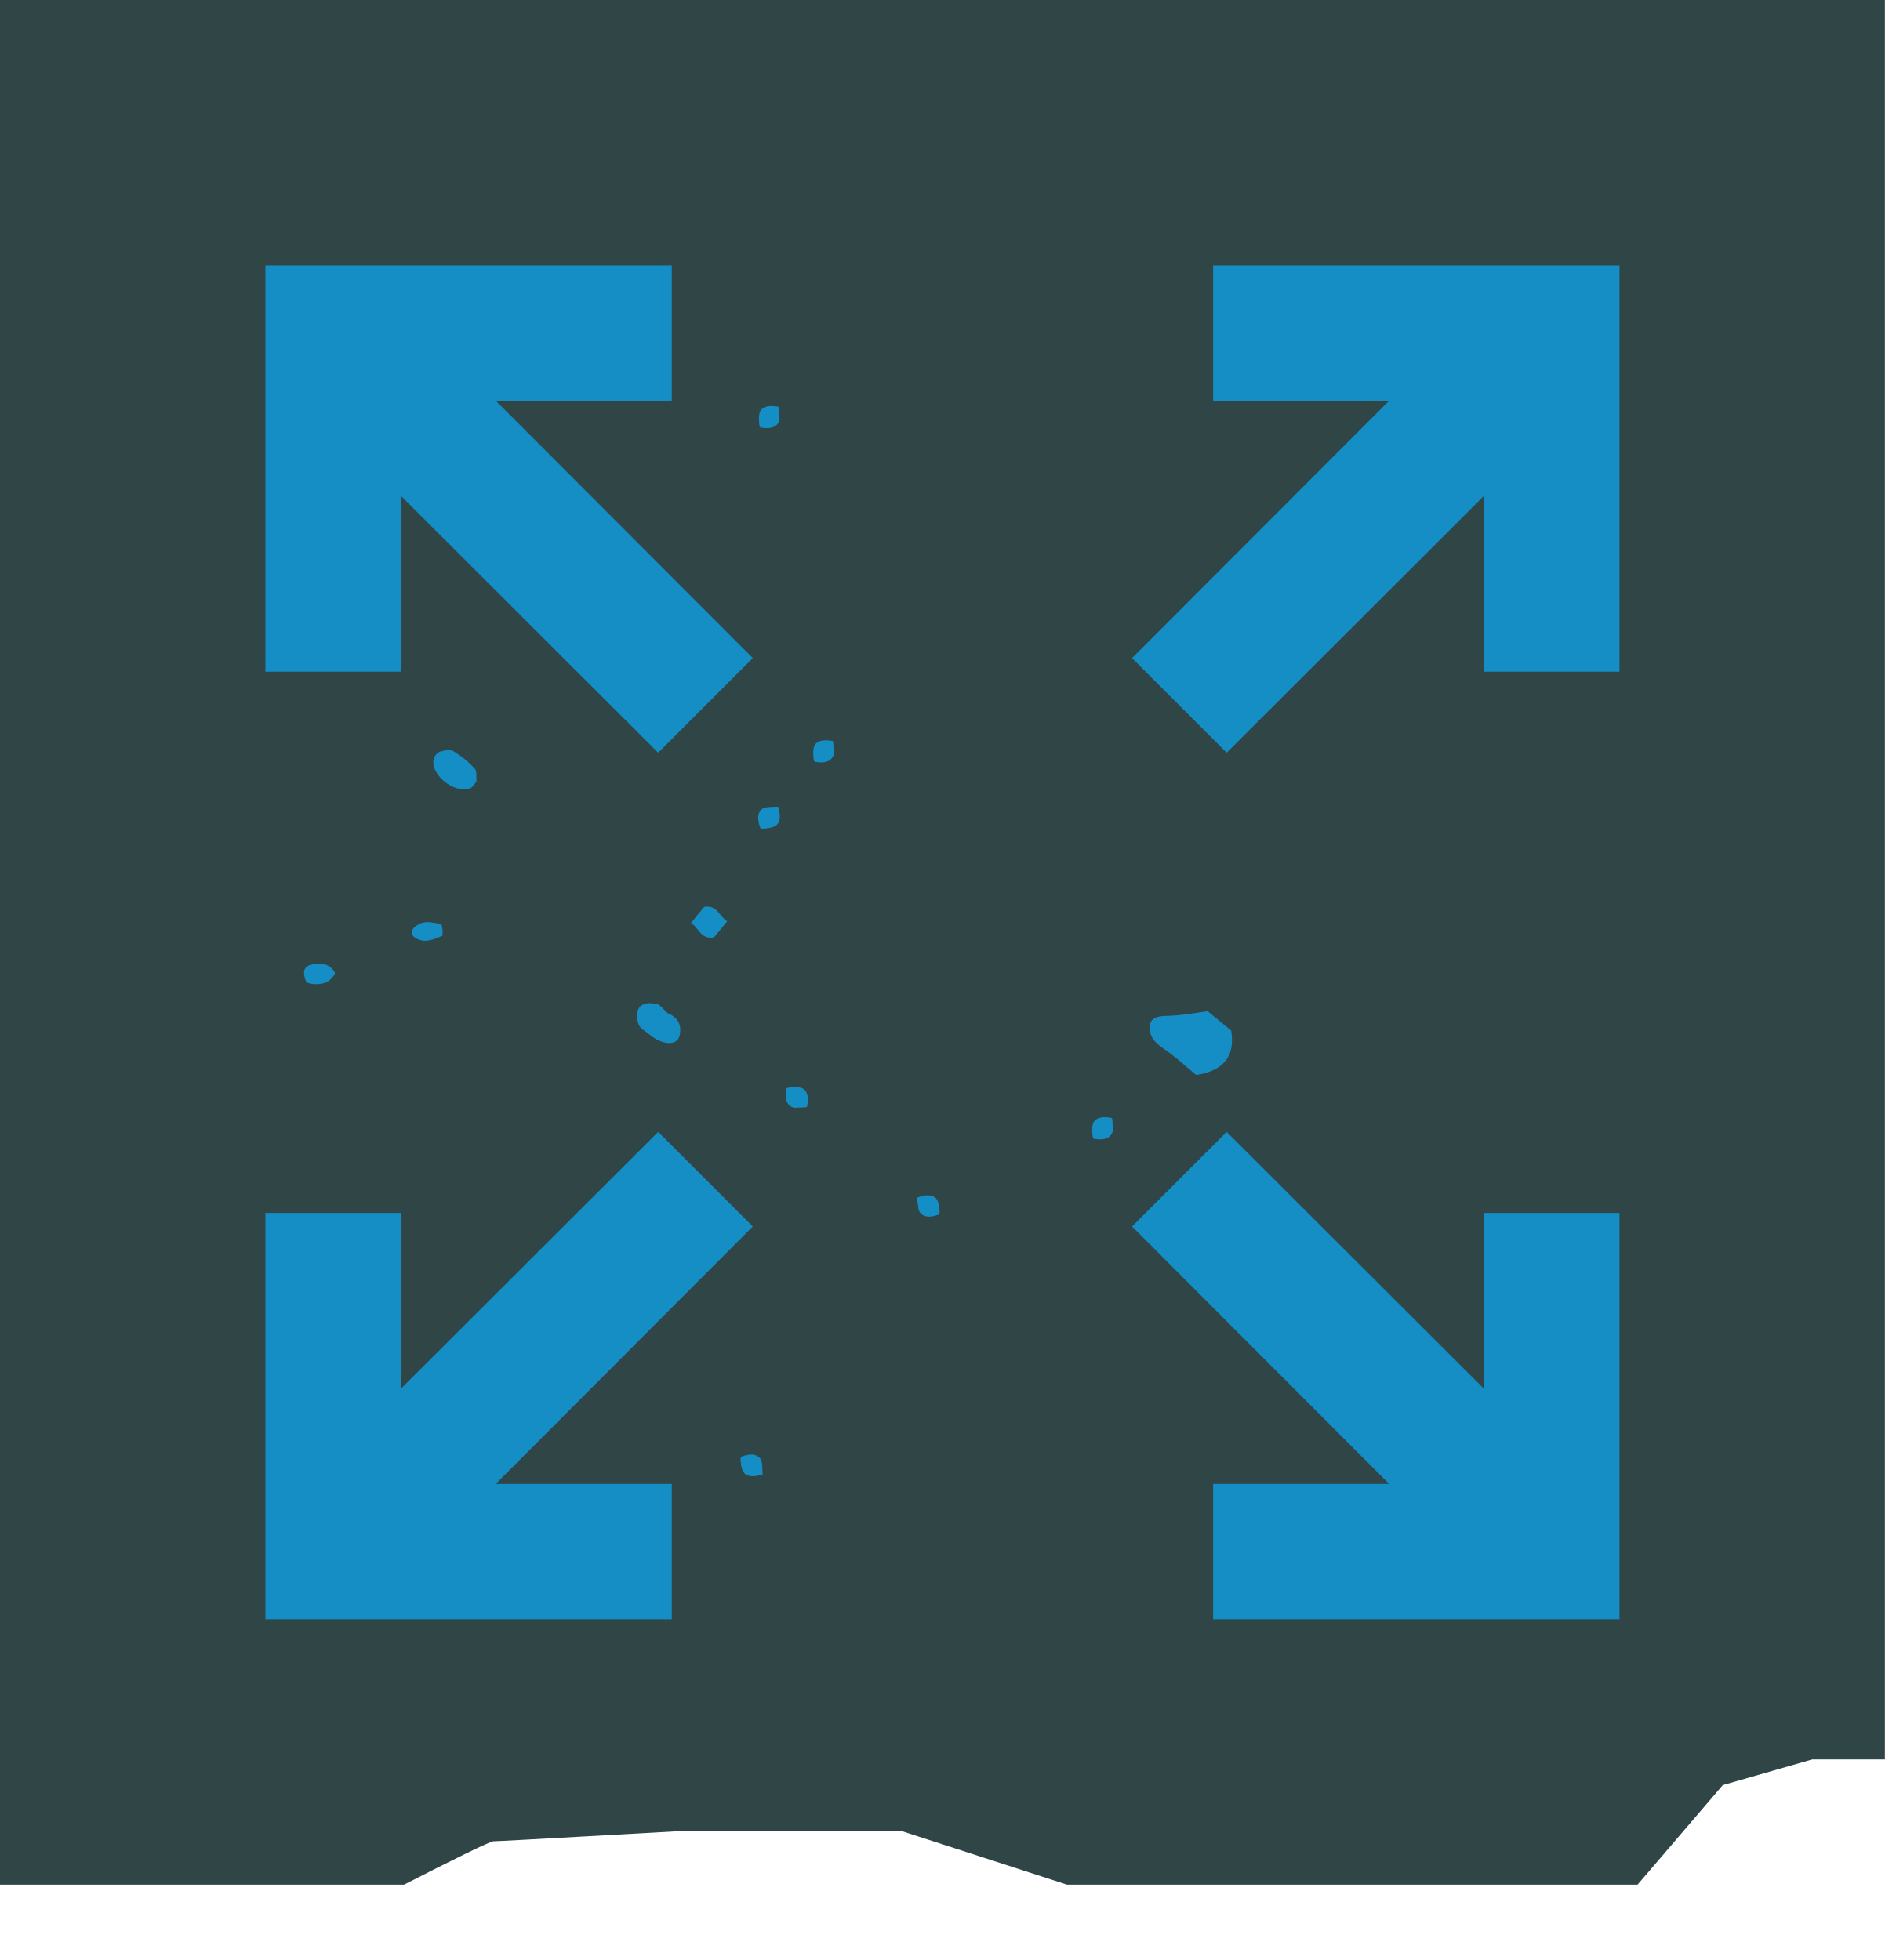
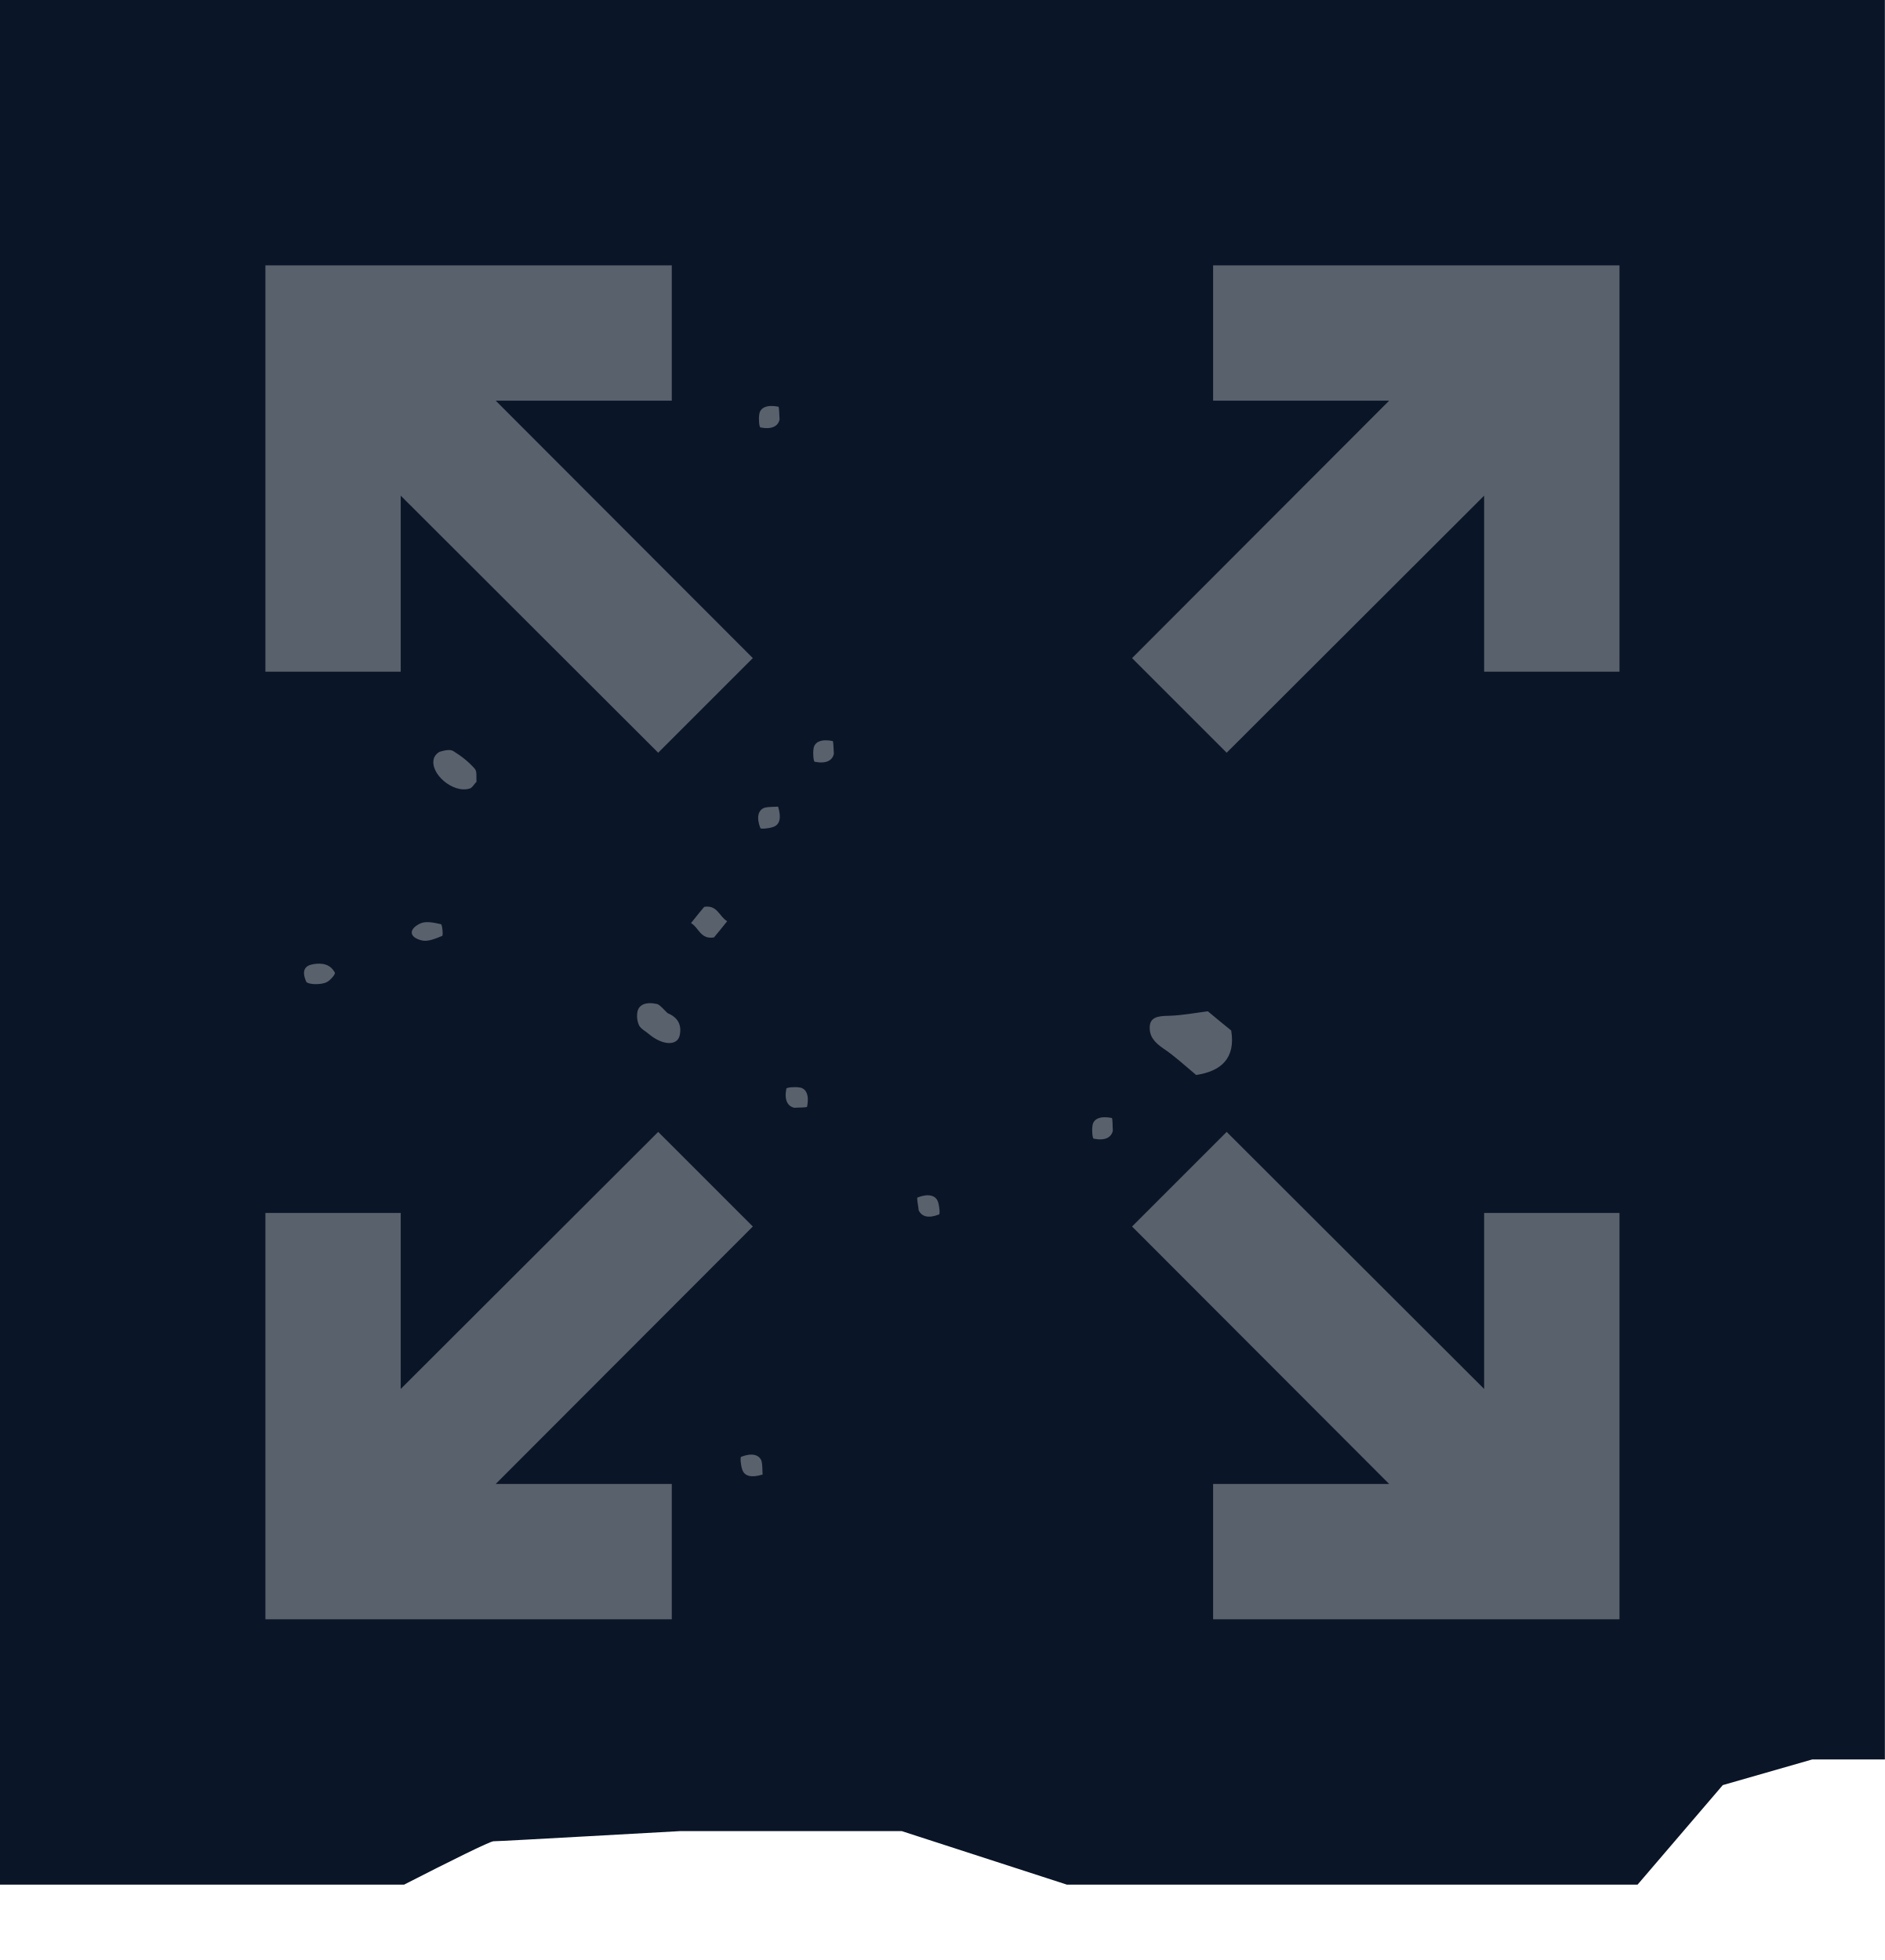
<svg xmlns="http://www.w3.org/2000/svg" viewBox="0 0 50 52">
-   <style>.st1{fill:#158EC6}</style>
+   <style>.st1{fill:#59616C}</style>
  <switch>
    <g>
-       <path d="M13.09 48.85c.2 0 4.91-.27 4.96-.27h5.87L28.3 50h15.14l2.26-2.64 2.37-.68H50V0H0v50h10.72c1.21-.62 2.28-1.15 2.37-1.15z" fill="#2f4546" id="Background_2_" />
+       <path d="M13.09 48.85c.2 0 4.91-.27 4.96-.27h5.87L28.3 50h15.14l2.26-2.64 2.37-.68H50V0H0v50h10.72c1.21-.62 2.28-1.15 2.37-1.15z" fill="#0A1527" id="Background_2_" />
      <g id="Icon_2_">
        <path class="st1" d="M17.82 10.63V7.04H7.04v10.78h3.59v-4.67l6.83 6.82 2.51-2.51-6.82-6.83zM39.37 36.85l-6.83-6.82-2.51 2.51 6.82 6.83h-4.67v3.59h10.78V32.18h-3.59zM32.18 7.04v3.59h4.67l-6.82 6.83 2.51 2.51 6.83-6.82v4.67h3.59V7.04zM17.46 30.03l-6.83 6.82v-4.67H7.04v10.78h10.78v-3.59h-4.67l6.82-6.83zM19.29 24.44c-.15.19-.25.31-.35.43-.36.06-.4-.26-.61-.38.15-.19.25-.31.35-.43.35-.06.4.26.61.38zM31.73 28.52c-.31-.26-.58-.51-.88-.71-.23-.16-.37-.32-.35-.59.02-.21.18-.27.5-.27.36-.01.72-.08 1.04-.12.23.19.42.35.62.51.12.73-.26 1.08-.93 1.18zM12.64 20.74c-.06.06-.11.16-.18.18-.44.14-1.07-.4-.95-.8.02-.07.1-.16.17-.18.11-.03.26-.07.35-.01.21.13.4.28.56.46.07.07.04.23.05.35zM17.71 26.88c.27.11.38.31.32.59-.06.28-.45.27-.81-.03-.09-.08-.22-.14-.27-.24a.622.622 0 01-.04-.36c.04-.19.23-.27.53-.2.09.04.18.16.27.24zM20.68 11.13c-.04.18-.21.27-.51.21-.03-.01-.05-.22-.03-.34.02-.19.21-.27.51-.21.02.01.02.22.03.34zM22.12 20c-.04.18-.21.27-.51.21-.03-.01-.05-.22-.03-.34.02-.19.21-.27.51-.21.02.01.02.23.03.34zM20.64 21.4c.09.29.05.48-.13.54-.11.04-.33.06-.34.03-.11-.28-.06-.48.11-.54.12-.03.25-.02.36-.03zM29.52 30c-.04.18-.21.27-.51.21-.03-.01-.05-.22-.03-.34.02-.19.21-.27.51-.21.03.01.02.22.03.34zM11.7 24.52c.03.01.06.29.03.31-.17.07-.38.16-.54.12-.34-.08-.36-.3-.04-.45.15-.07.37-.02.55.02zM8.68 26.05c-.09.05-.21.06-.32.06-.08 0-.22-.02-.24-.07-.12-.29-.04-.42.19-.46.24-.04.45 0 .57.22.03.04-.11.2-.2.25zM21.07 29.39c-.18-.04-.27-.21-.21-.51.01-.03.22-.05.34-.03.19.02.27.21.21.51-.01.03-.22.02-.34.03zM24.37 32.11c-.01-.12-.06-.33-.03-.34.28-.11.48-.06.54.11.04.11.06.33.03.34-.28.11-.46.06-.54-.11zM20.23 39.12c-.29.09-.48.05-.54-.13-.04-.11-.06-.33-.03-.34.28-.11.48-.06.54.11.03.12.02.24.03.36z" />
      </g>
    </g>
  </switch>
</svg>
